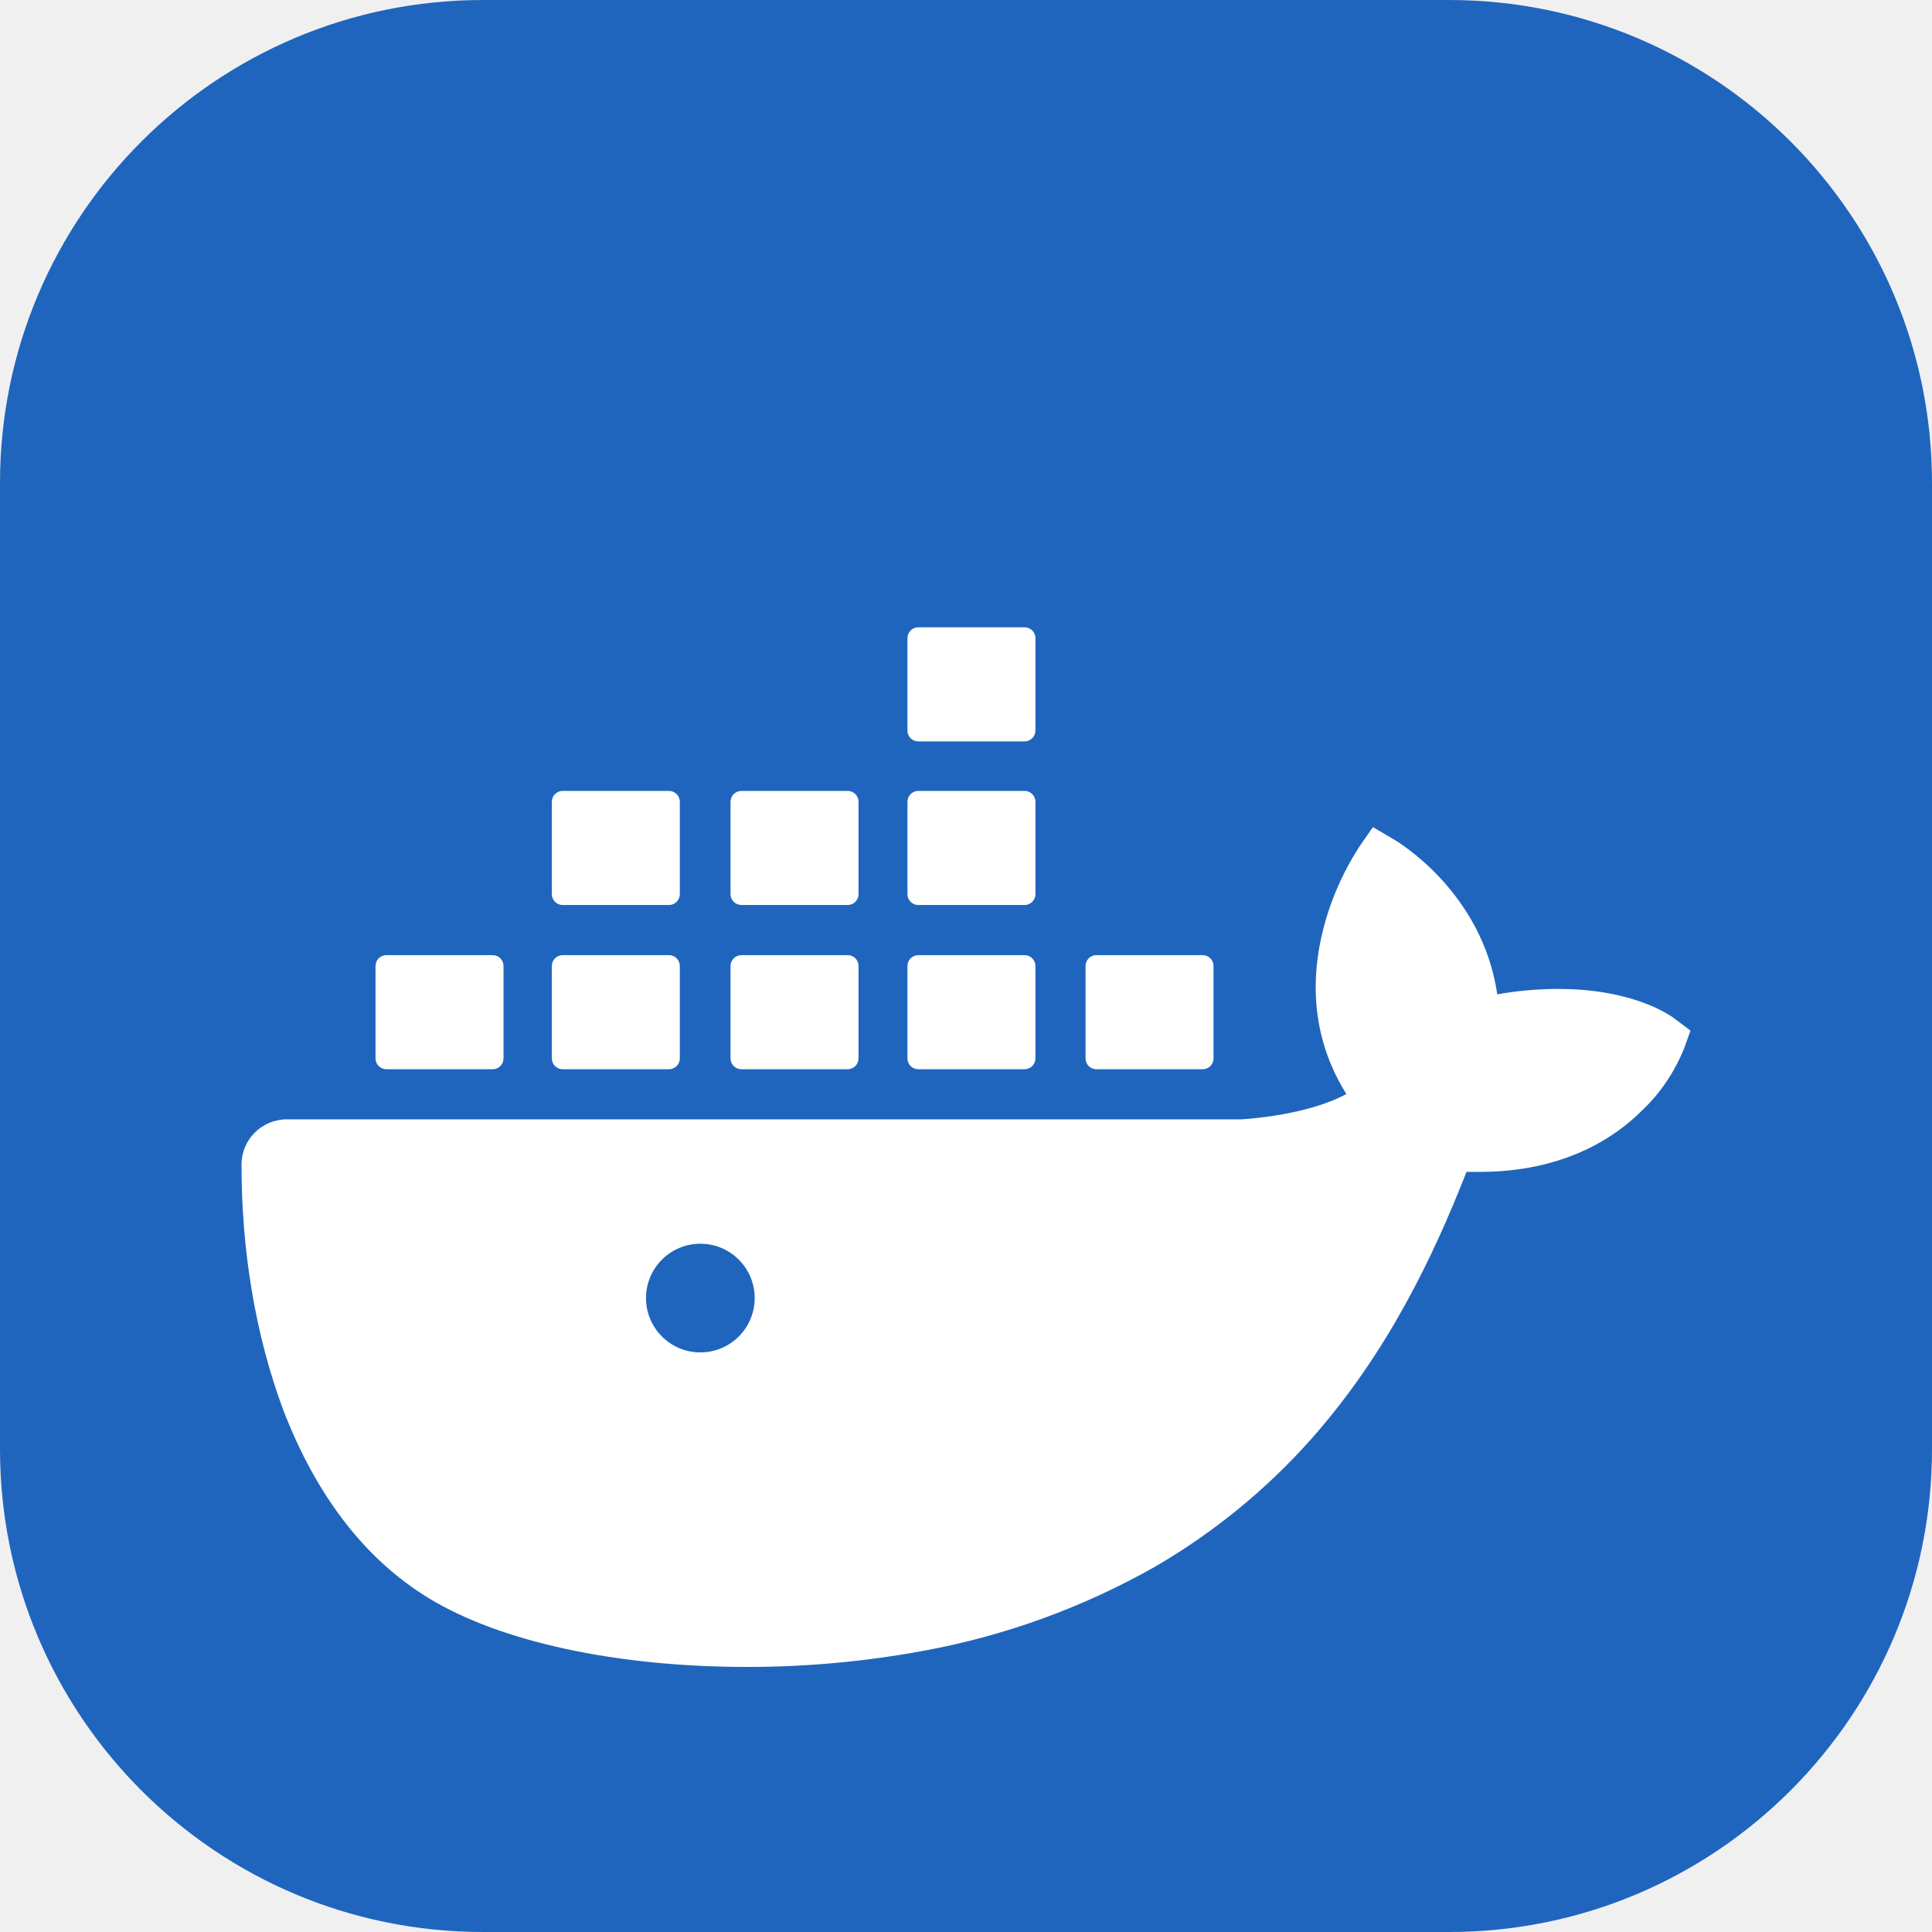
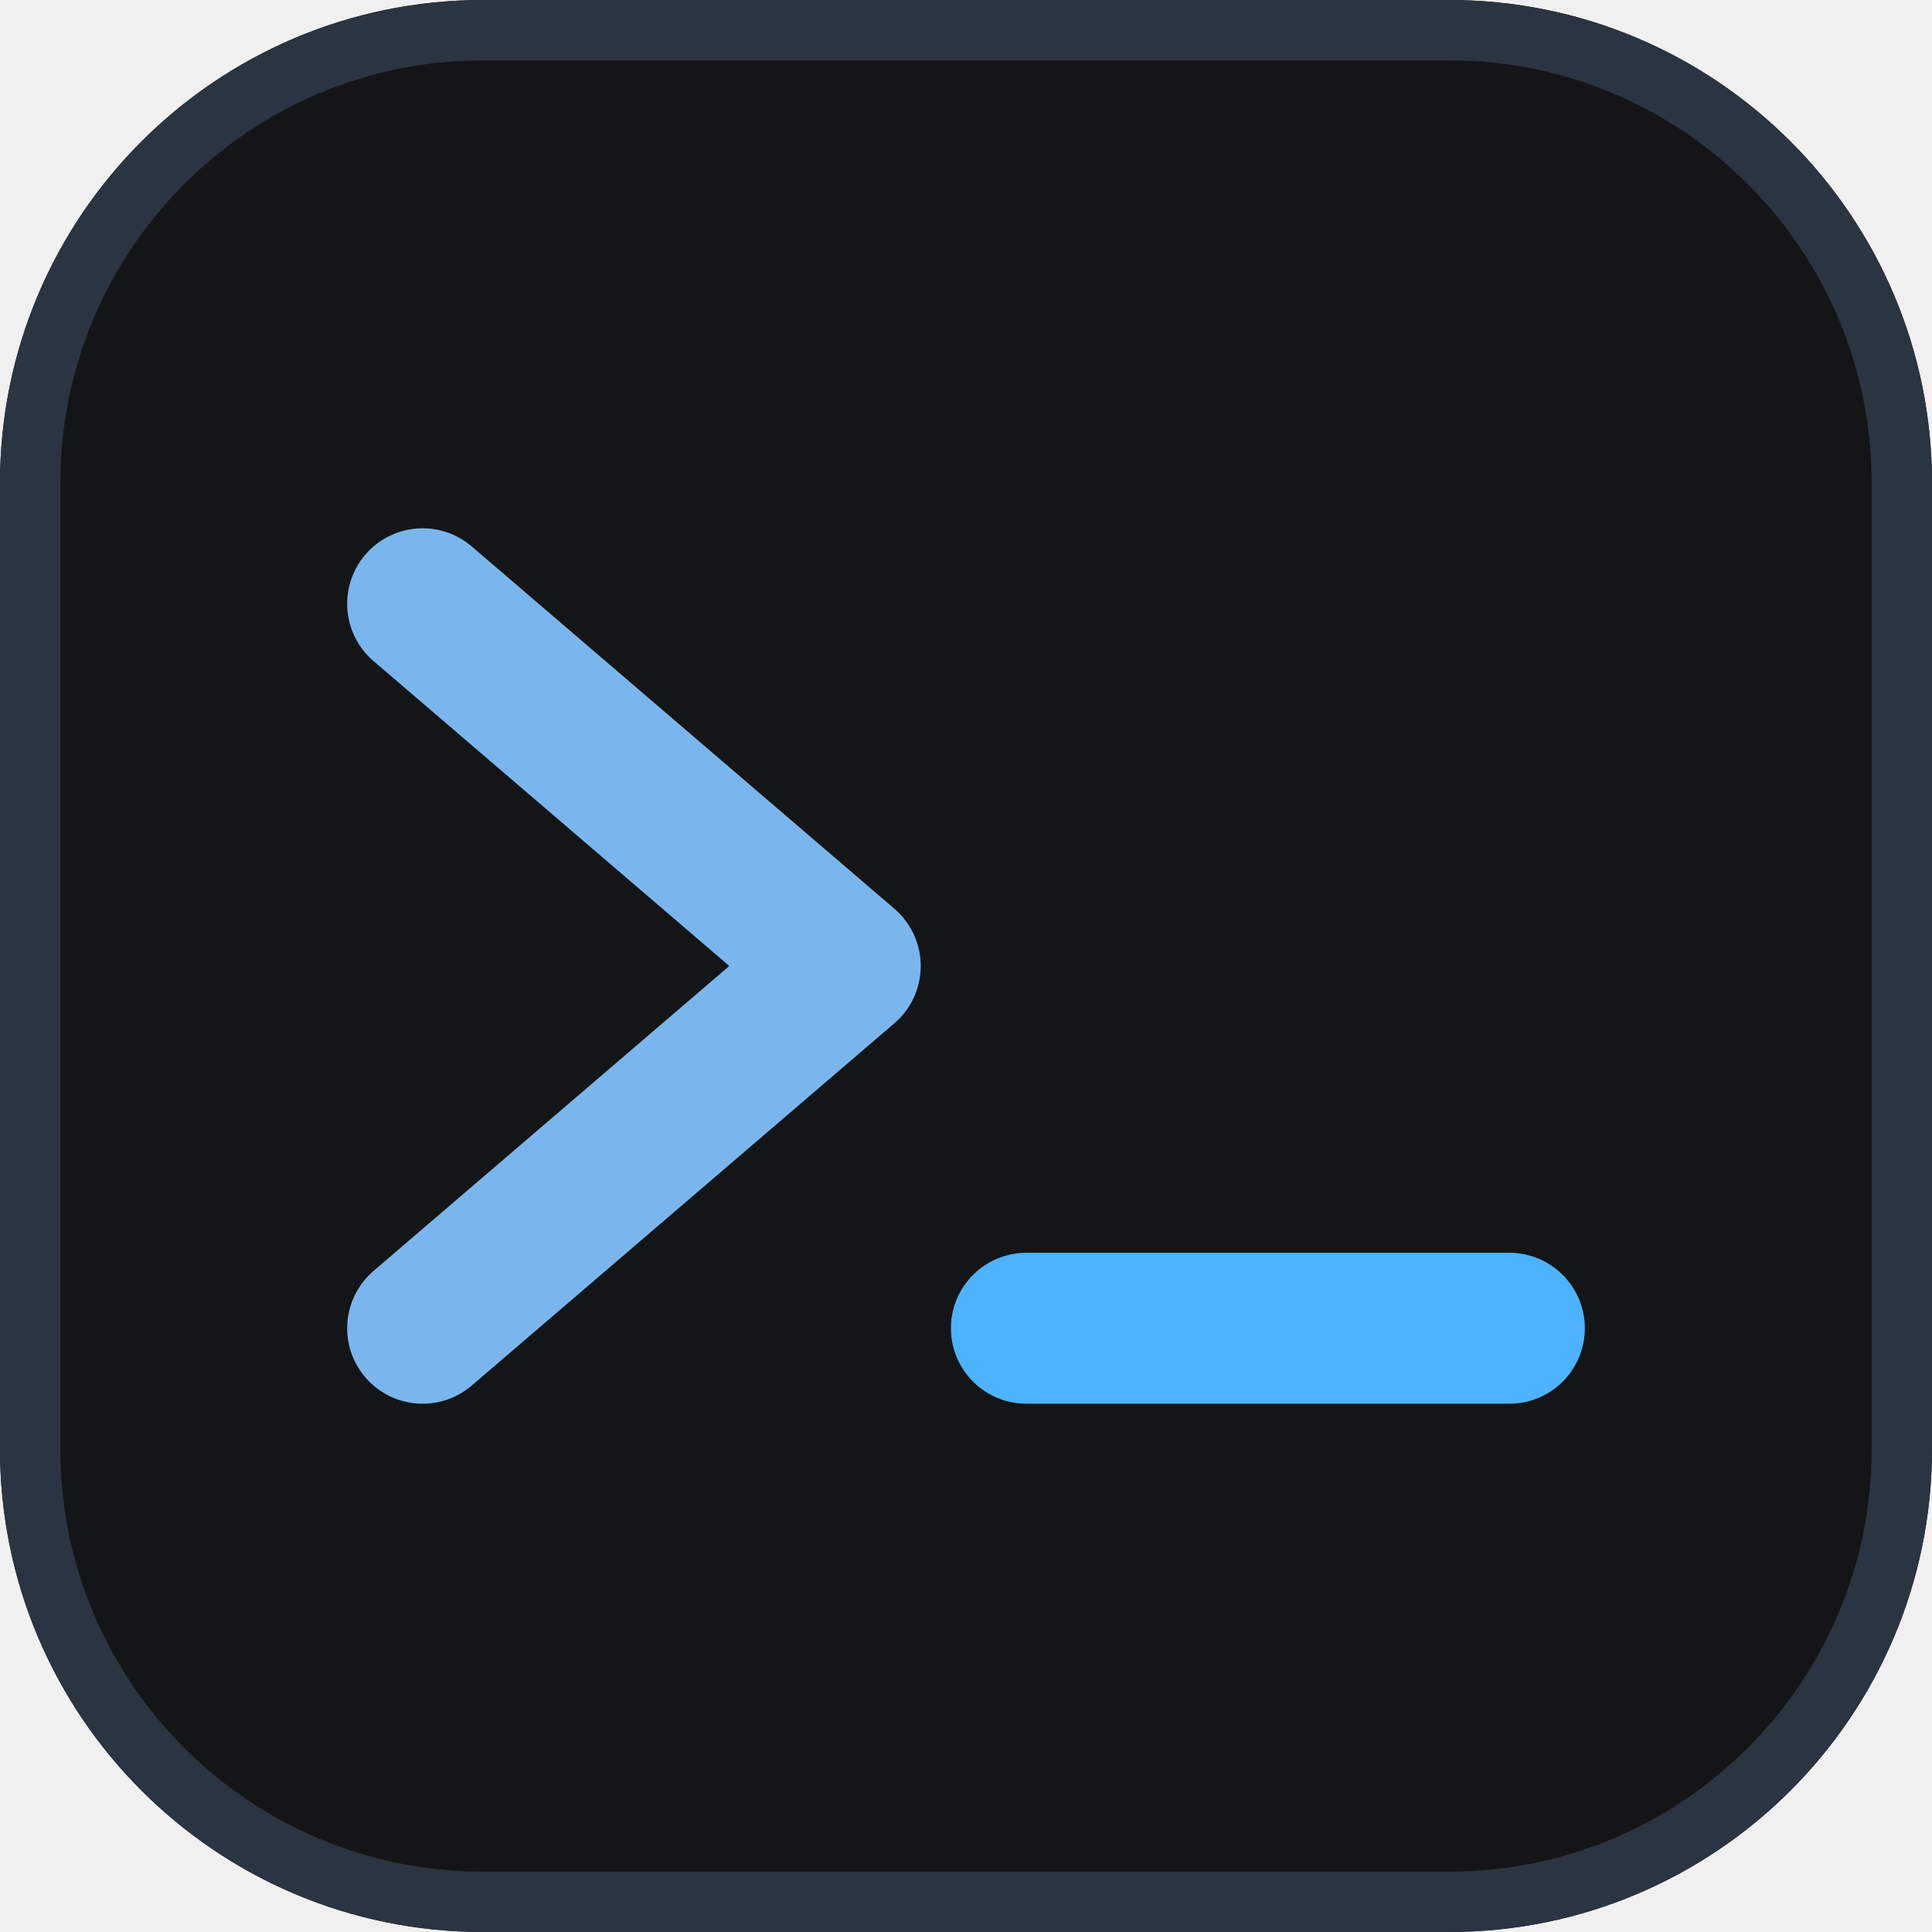
<svg xmlns="http://www.w3.org/2000/svg" viewBox="0 0 32 32" width="32" height="32">
-   <rect width="32" height="32" rx="8" fill="#1f65bd" />
-   <g transform="translate(4, 7)">
-     <rect x="13.98" y="8.82" width="2.12" height="1.89" rx="0.18" fill="#fff" />
-     <rect x="11.03" y="3.39" width="2.12" height="1.89" rx="0.18" fill="#fff" />
-     <rect x="11.03" y="6.1" width="2.12" height="1.89" rx="0.18" fill="#fff" />
-     <rect x="8.1" y="6.1" width="2.12" height="1.89" rx="0.18" fill="#fff" />
-     <rect x="5.14" y="6.1" width="2.12" height="1.89" rx="0.18" fill="#fff" />
-     <rect x="11.03" y="8.82" width="2.12" height="1.89" rx="0.18" fill="#fff" />
-     <rect x="8.1" y="8.82" width="2.12" height="1.89" rx="0.18" fill="#fff" />
-     <rect x="5.14" y="8.82" width="2.12" height="1.89" rx="0.18" fill="#fff" />
-     <rect x="2.22" y="8.82" width="2.12" height="1.89" rx="0.18" fill="#fff" />
-     <path fill="#fff" d="M23.76 9.89c-.06-.05-.67-.51-1.95-.51-.34 0-.68.03-1.01.09-.25-1.7-1.65-2.53-1.72-2.57l-.34-.2-.23.33c-.28.44-.49.92-.61 1.43-.23.97-.09 1.88.4 2.66-.6.33-1.55.41-1.74.42H.75a.75.75 0 00-.75.75c0 1.43.23 2.82.69 4.06.55 1.43 1.36 2.48 2.41 3.12 1.18.72 3.1 1.14 5.28 1.14.98 0 1.96-.09 2.93-.27a12.25 12.25 0 003.82-1.39c.98-.57 1.86-1.29 2.61-2.14 1.25-1.42 2-3 2.55-4.4h.22c1.37 0 2.22-.55 2.68-1.01.31-.29.55-.65.71-1.05l.1-.28Z" />
-     <circle cx="7.6" cy="14.5" r="0.9" fill="#1f65bd" />
-   </g>
+   <rect width="32" height="32" rx="8" fill="#141516" />
+   <rect x="0.5" y="0.5" width="31" height="31" rx="7.5" fill="none" stroke="#2b3441" stroke-width="1" />
+   <path d="M7 10 L14 16 L7 22" fill="none" stroke="#7ab6ee" stroke-width="2.5" stroke-linecap="round" stroke-linejoin="round" />
+   <line x1="17" y1="22" x2="25" y2="22" stroke="#4db2ff" stroke-width="2.5" stroke-linecap="round" />
</svg>
